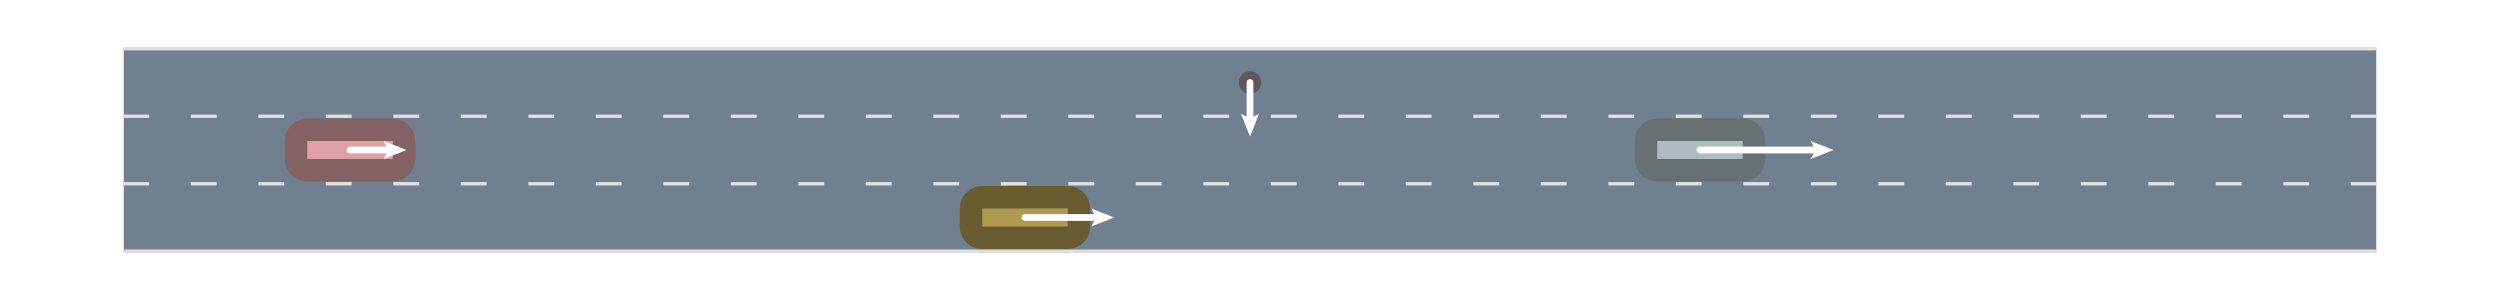
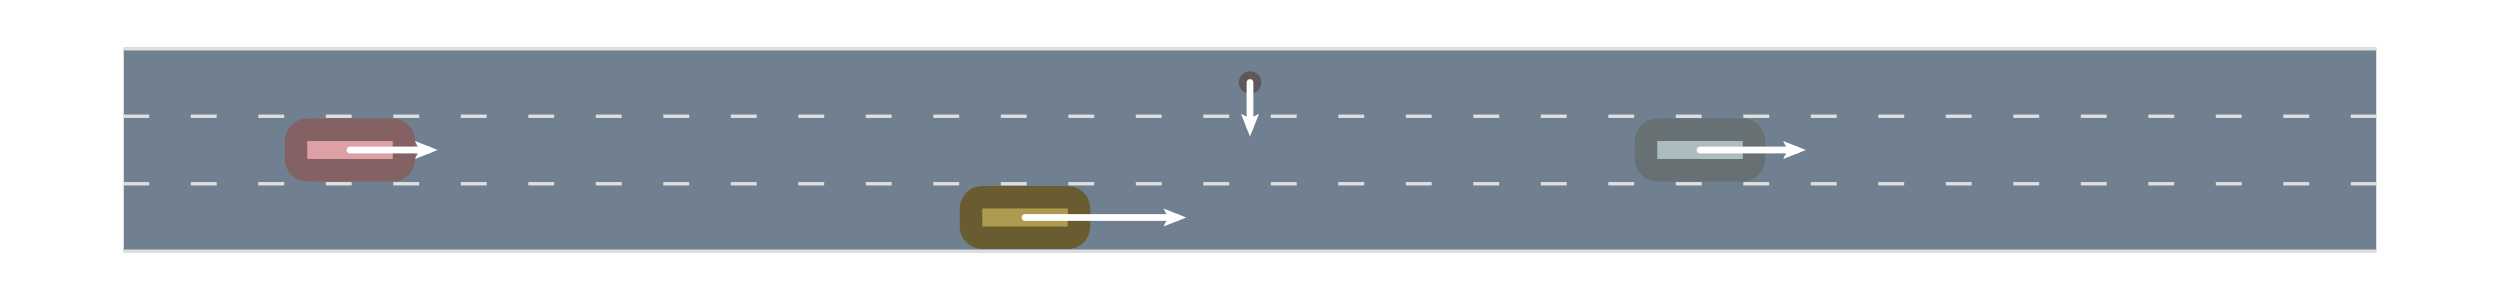
<svg xmlns="http://www.w3.org/2000/svg" width="1000pt" height="120pt" viewBox="0 0 1000 120" version="1.1">
  <g id="surface16">
    <rect x="0" y="0" width="1000" height="120" style="fill:rgb(100%,100%,100%);fill-opacity:1;stroke:none;" />
    <path style="fill-rule:nonzero;fill:rgb(43.922%,50.196%,56.471%);fill-opacity:1;stroke-width:1;stroke-linecap:butt;stroke-linejoin:miter;stroke:rgb(43.922%,50.196%,56.471%);stroke-opacity:1;stroke-miterlimit:10;" d="M 50 19.5 L 950 19.5 L 950 100.5 L 50 100.5 Z M 50 19.5 " />
    <path style="fill:none;stroke-width:1.35;stroke-linecap:square;stroke-linejoin:miter;stroke:rgb(87.451%,87.451%,87.451%);stroke-opacity:1;stroke-dasharray:9,18;stroke-miterlimit:10;" d="M 50 73.5 L 950 73.5 " />
    <path style="fill:none;stroke-width:1.35;stroke-linecap:round;stroke-linejoin:miter;stroke:rgb(87.451%,87.451%,87.451%);stroke-opacity:1;stroke-miterlimit:10;" d="M 50 100.5 L 950 100.5 " />
    <path style="fill:none;stroke-width:1.35;stroke-linecap:square;stroke-linejoin:miter;stroke:rgb(87.451%,87.451%,87.451%);stroke-opacity:1;stroke-dasharray:9,18;stroke-miterlimit:10;" d="M 50 46.5 L 950 46.5 " />
    <path style="fill:none;stroke-width:1.35;stroke-linecap:round;stroke-linejoin:miter;stroke:rgb(87.451%,87.451%,87.451%);stroke-opacity:1;stroke-miterlimit:10;" d="M 50 19.5 L 950 19.5 " />
    <path style="fill-rule:nonzero;fill:rgb(86.549%,63.216%,64.863%);fill-opacity:1;stroke-width:9;stroke-linecap:butt;stroke-linejoin:miter;stroke:rgb(51.929%,37.929%,38.918%);stroke-opacity:1;stroke-miterlimit:10;" d="M 157.102 68.102 C 159.586 68.102 161.602 66.086 161.602 63.602 L 161.602 56.398 C 161.602 53.914 159.586 51.898 157.102 51.898 L 122.898 51.898 C 120.414 51.898 118.398 53.914 118.398 56.398 L 118.398 63.602 C 118.398 66.086 120.414 68.102 122.898 68.102 Z M 157.102 68.102 " />
    <path style="fill-rule:nonzero;fill:rgb(67.882%,60.196%,31.373%);fill-opacity:1;stroke-width:9;stroke-linecap:butt;stroke-linejoin:miter;stroke:rgb(40.729%,36.118%,18.824%);stroke-opacity:1;stroke-miterlimit:10;" d="M 427.102 95.102 C 429.586 95.102 431.602 93.086 431.602 90.602 L 431.602 83.398 C 431.602 80.914 429.586 78.898 427.102 78.898 L 392.898 78.898 C 390.414 78.898 388.398 80.914 388.398 83.398 L 388.398 90.602 C 388.398 93.086 390.414 95.102 392.898 95.102 Z M 427.102 95.102 " />
    <path style="fill-rule:nonzero;fill:rgb(67.608%,73.647%,75.569%);fill-opacity:1;stroke-width:9;stroke-linecap:butt;stroke-linejoin:miter;stroke:rgb(40.565%,44.188%,45.341%);stroke-opacity:1;stroke-miterlimit:10;" d="M 697.102 68.102 C 699.586 68.102 701.602 66.086 701.602 63.602 L 701.602 56.398 C 701.602 53.914 699.586 51.898 697.102 51.898 L 662.898 51.898 C 660.414 51.898 658.398 53.914 658.398 56.398 L 658.398 63.602 C 658.398 66.086 660.414 68.102 662.898 68.102 Z M 697.102 68.102 " />
    <path style="fill-rule:nonzero;fill:rgb(37.137%,34.118%,35.49%);fill-opacity:1;stroke-width:0;stroke-linecap:butt;stroke-linejoin:miter;stroke:rgb(22.282%,20.471%,21.294%);stroke-opacity:1;stroke-miterlimit:10;" d="M 495.5 33 C 495.5 35.484 497.516 37.5 500 37.5 C 502.484 37.5 504.5 35.484 504.5 33 C 504.5 30.516 502.484 28.5 500 28.5 C 497.516 28.5 495.5 30.516 495.5 33 Z M 495.5 33 " />
-     <path style="fill:none;stroke-width:2.7;stroke-linecap:round;stroke-linejoin:miter;stroke:rgb(100%,100%,100%);stroke-opacity:1;stroke-miterlimit:10;" d="M 140 60 L 158.973 60 " />
-     <path style=" stroke:none;fill-rule:nonzero;fill:rgb(100%,100%,100%);fill-opacity:1;" d="M 162.574 60 L 153.48 56.398 L 155.371 60 L 153.48 63.602 Z M 162.574 60 " />
-     <path style="fill:none;stroke-width:2.7;stroke-linecap:round;stroke-linejoin:miter;stroke:rgb(100%,100%,100%);stroke-opacity:1;stroke-miterlimit:10;" d="M 410 87 L 442.016 87 " />
-     <path style=" stroke:none;fill-rule:nonzero;fill:rgb(100%,100%,100%);fill-opacity:1;" d="M 445.617 87 L 436.523 83.398 L 438.418 87 L 436.523 90.602 Z M 445.617 87 " />
-     <path style="fill:none;stroke-width:2.7;stroke-linecap:round;stroke-linejoin:miter;stroke:rgb(100%,100%,100%);stroke-opacity:1;stroke-miterlimit:10;" d="M 680 60 L 729.742 60 " />
-     <path style=" stroke:none;fill-rule:nonzero;fill:rgb(100%,100%,100%);fill-opacity:1;" d="M 733.344 60 L 724.25 56.398 L 726.141 60 L 724.25 63.602 Z M 733.344 60 " />
+     <path style="fill:none;stroke-width:2.7;stroke-linecap:round;stroke-linejoin:miter;stroke:rgb(100%,100%,100%);stroke-opacity:1;stroke-miterlimit:10;" d="M 140 60 L 171.457 60 " />
+     <path style=" stroke:none;fill-rule:nonzero;fill:rgb(100%,100%,100%);fill-opacity:1;" d="M 175.059 60 L 165.965 56.398 L 167.855 60 L 165.965 63.602 Z M 175.059 60 " />
+     <path style="fill:none;stroke-width:2.7;stroke-linecap:round;stroke-linejoin:miter;stroke:rgb(100%,100%,100%);stroke-opacity:1;stroke-miterlimit:10;" d="M 410 87 L 470.879 87 " />
+     <path style=" stroke:none;fill-rule:nonzero;fill:rgb(100%,100%,100%);fill-opacity:1;" d="M 474.48 87 L 465.387 83.398 L 467.281 87 L 465.387 90.602 Z M 474.48 87 " />
+     <path style="fill:none;stroke-width:2.7;stroke-linecap:round;stroke-linejoin:miter;stroke:rgb(100%,100%,100%);stroke-opacity:1;stroke-miterlimit:10;" d="M 680 60 L 718.734 60 " />
+     <path style=" stroke:none;fill-rule:nonzero;fill:rgb(100%,100%,100%);fill-opacity:1;" d="M 722.332 60 L 713.242 56.398 L 715.133 60 L 713.242 63.602 Z M 722.332 60 " />
    <path style="fill:none;stroke-width:2.7;stroke-linecap:round;stroke-linejoin:miter;stroke:rgb(100%,100%,100%);stroke-opacity:1;stroke-miterlimit:10;" d="M 500 33 L 500 51 " />
    <path style=" stroke:none;fill-rule:nonzero;fill:rgb(100%,100%,100%);fill-opacity:1;" d="M 500 54.602 L 503.602 45.508 L 500 47.398 L 496.398 45.508 Z M 500 54.602 " />
  </g>
</svg>
